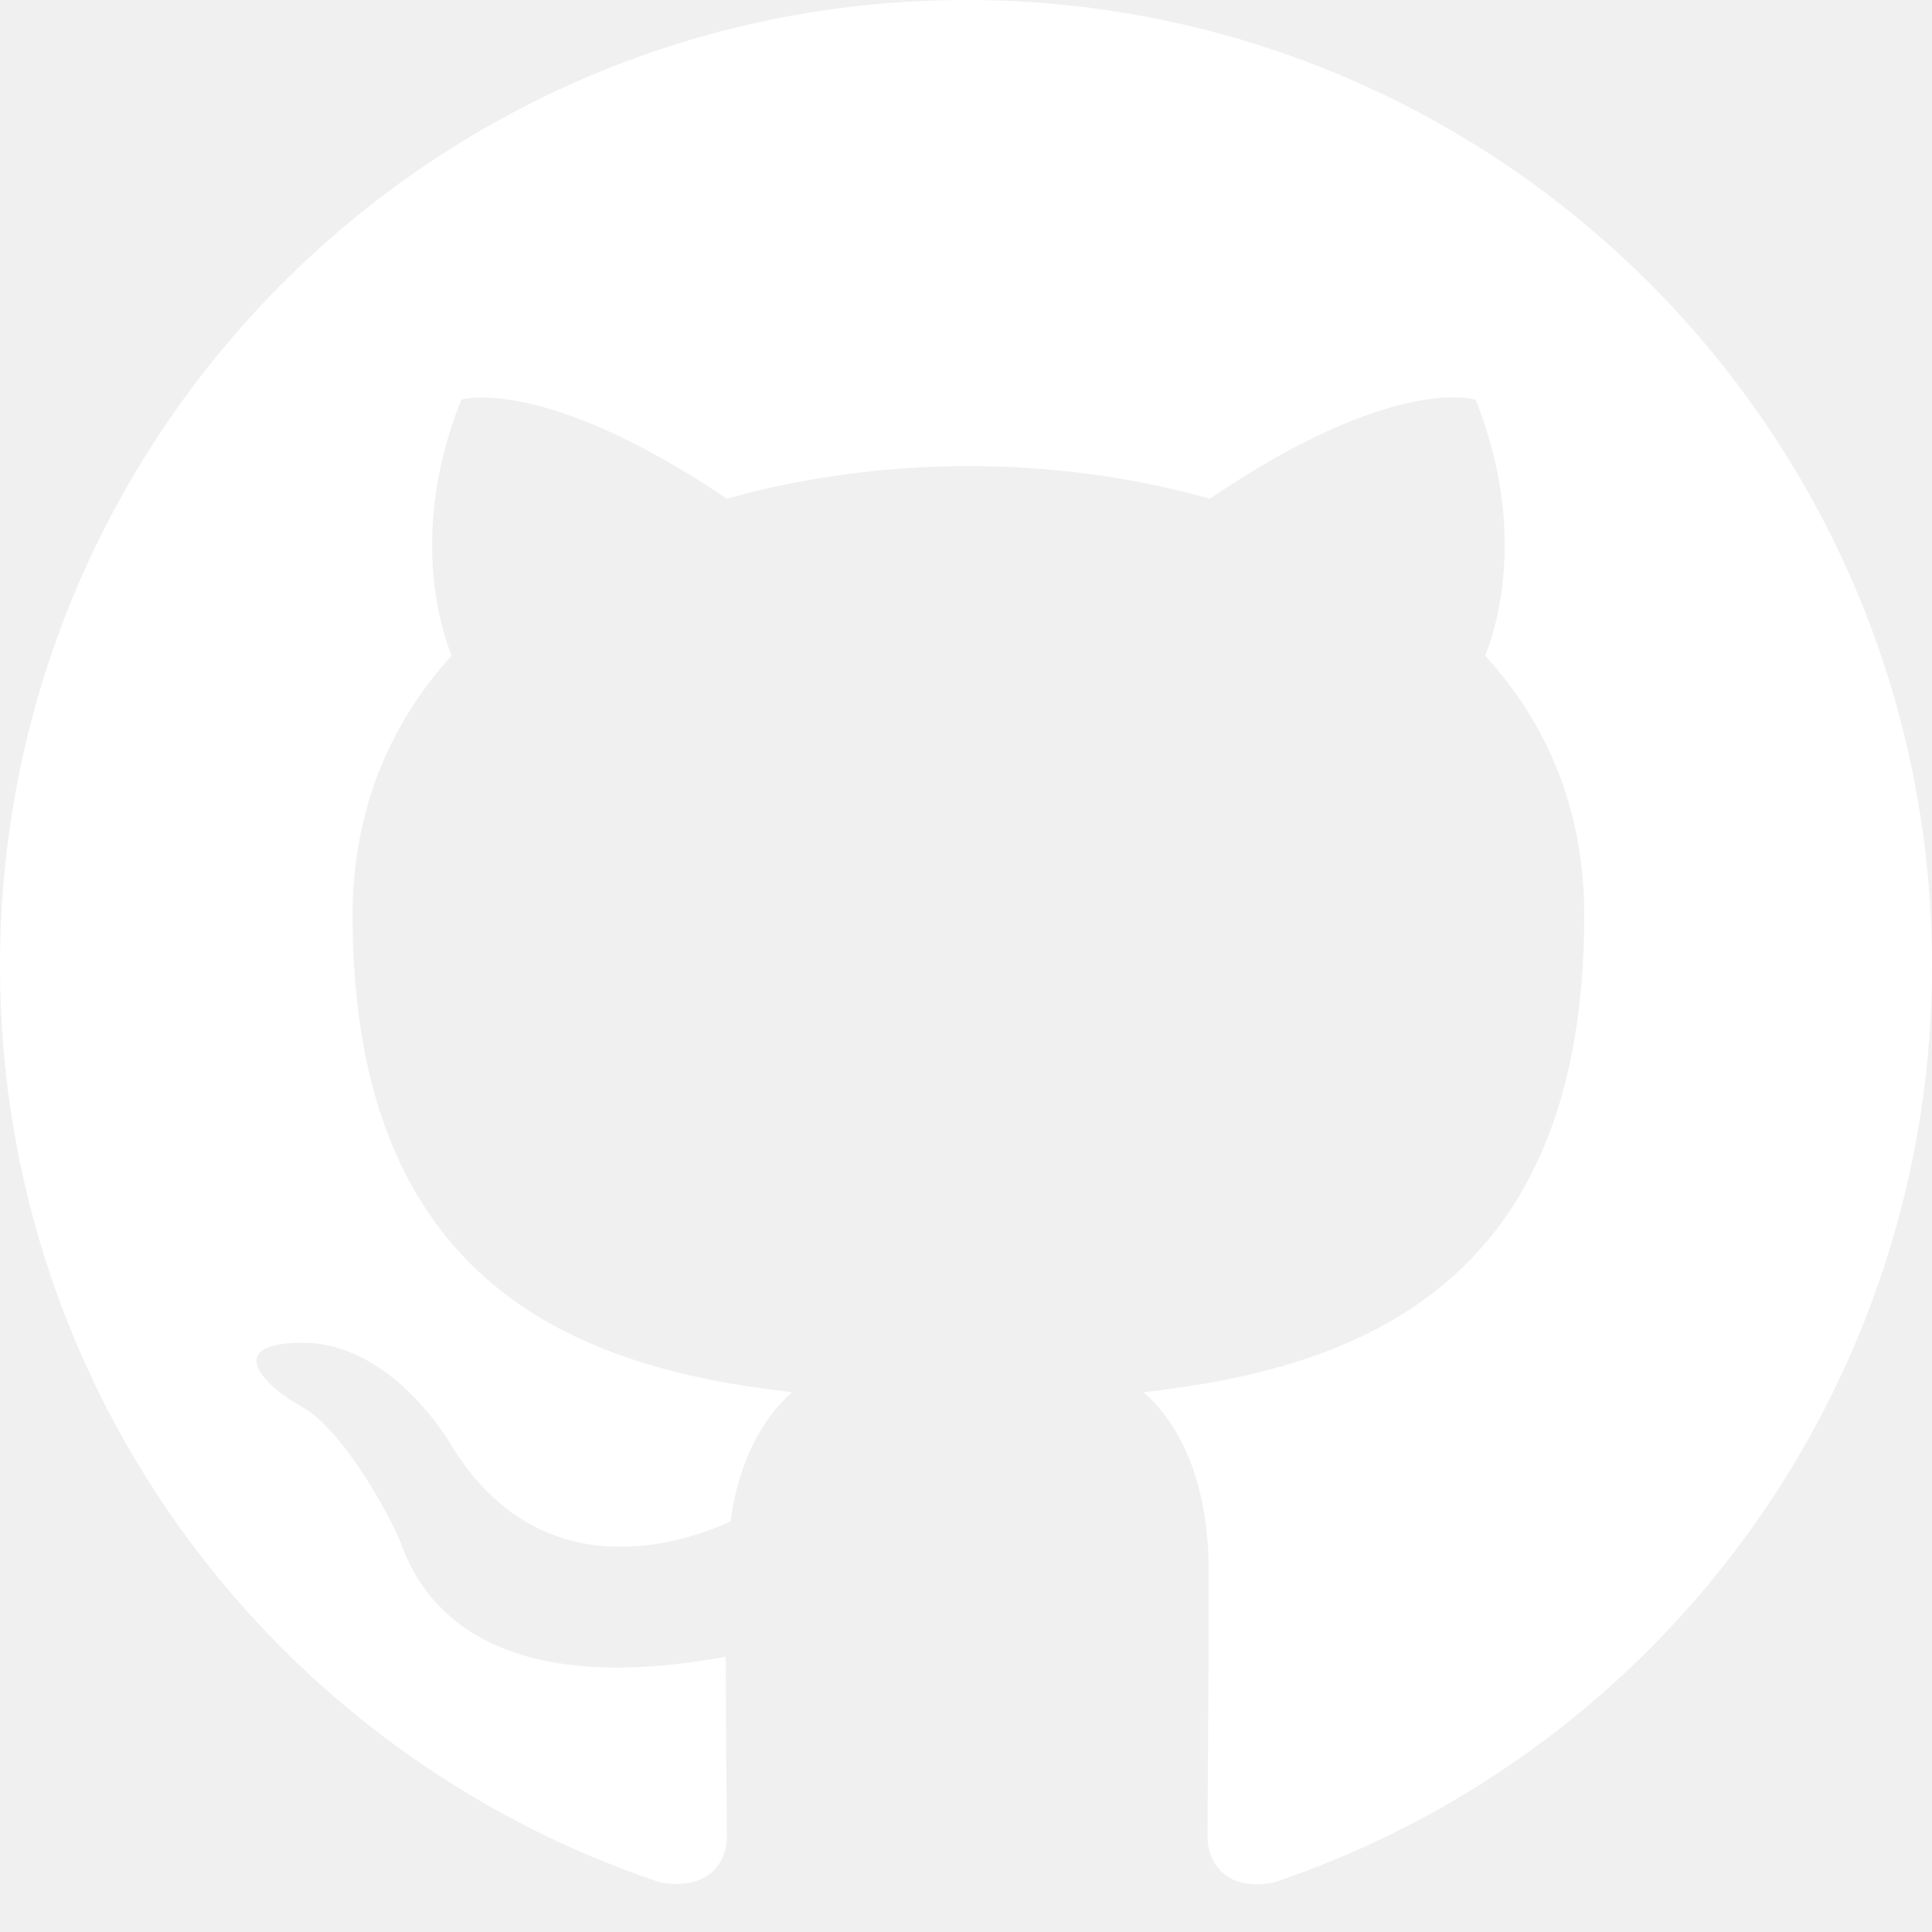
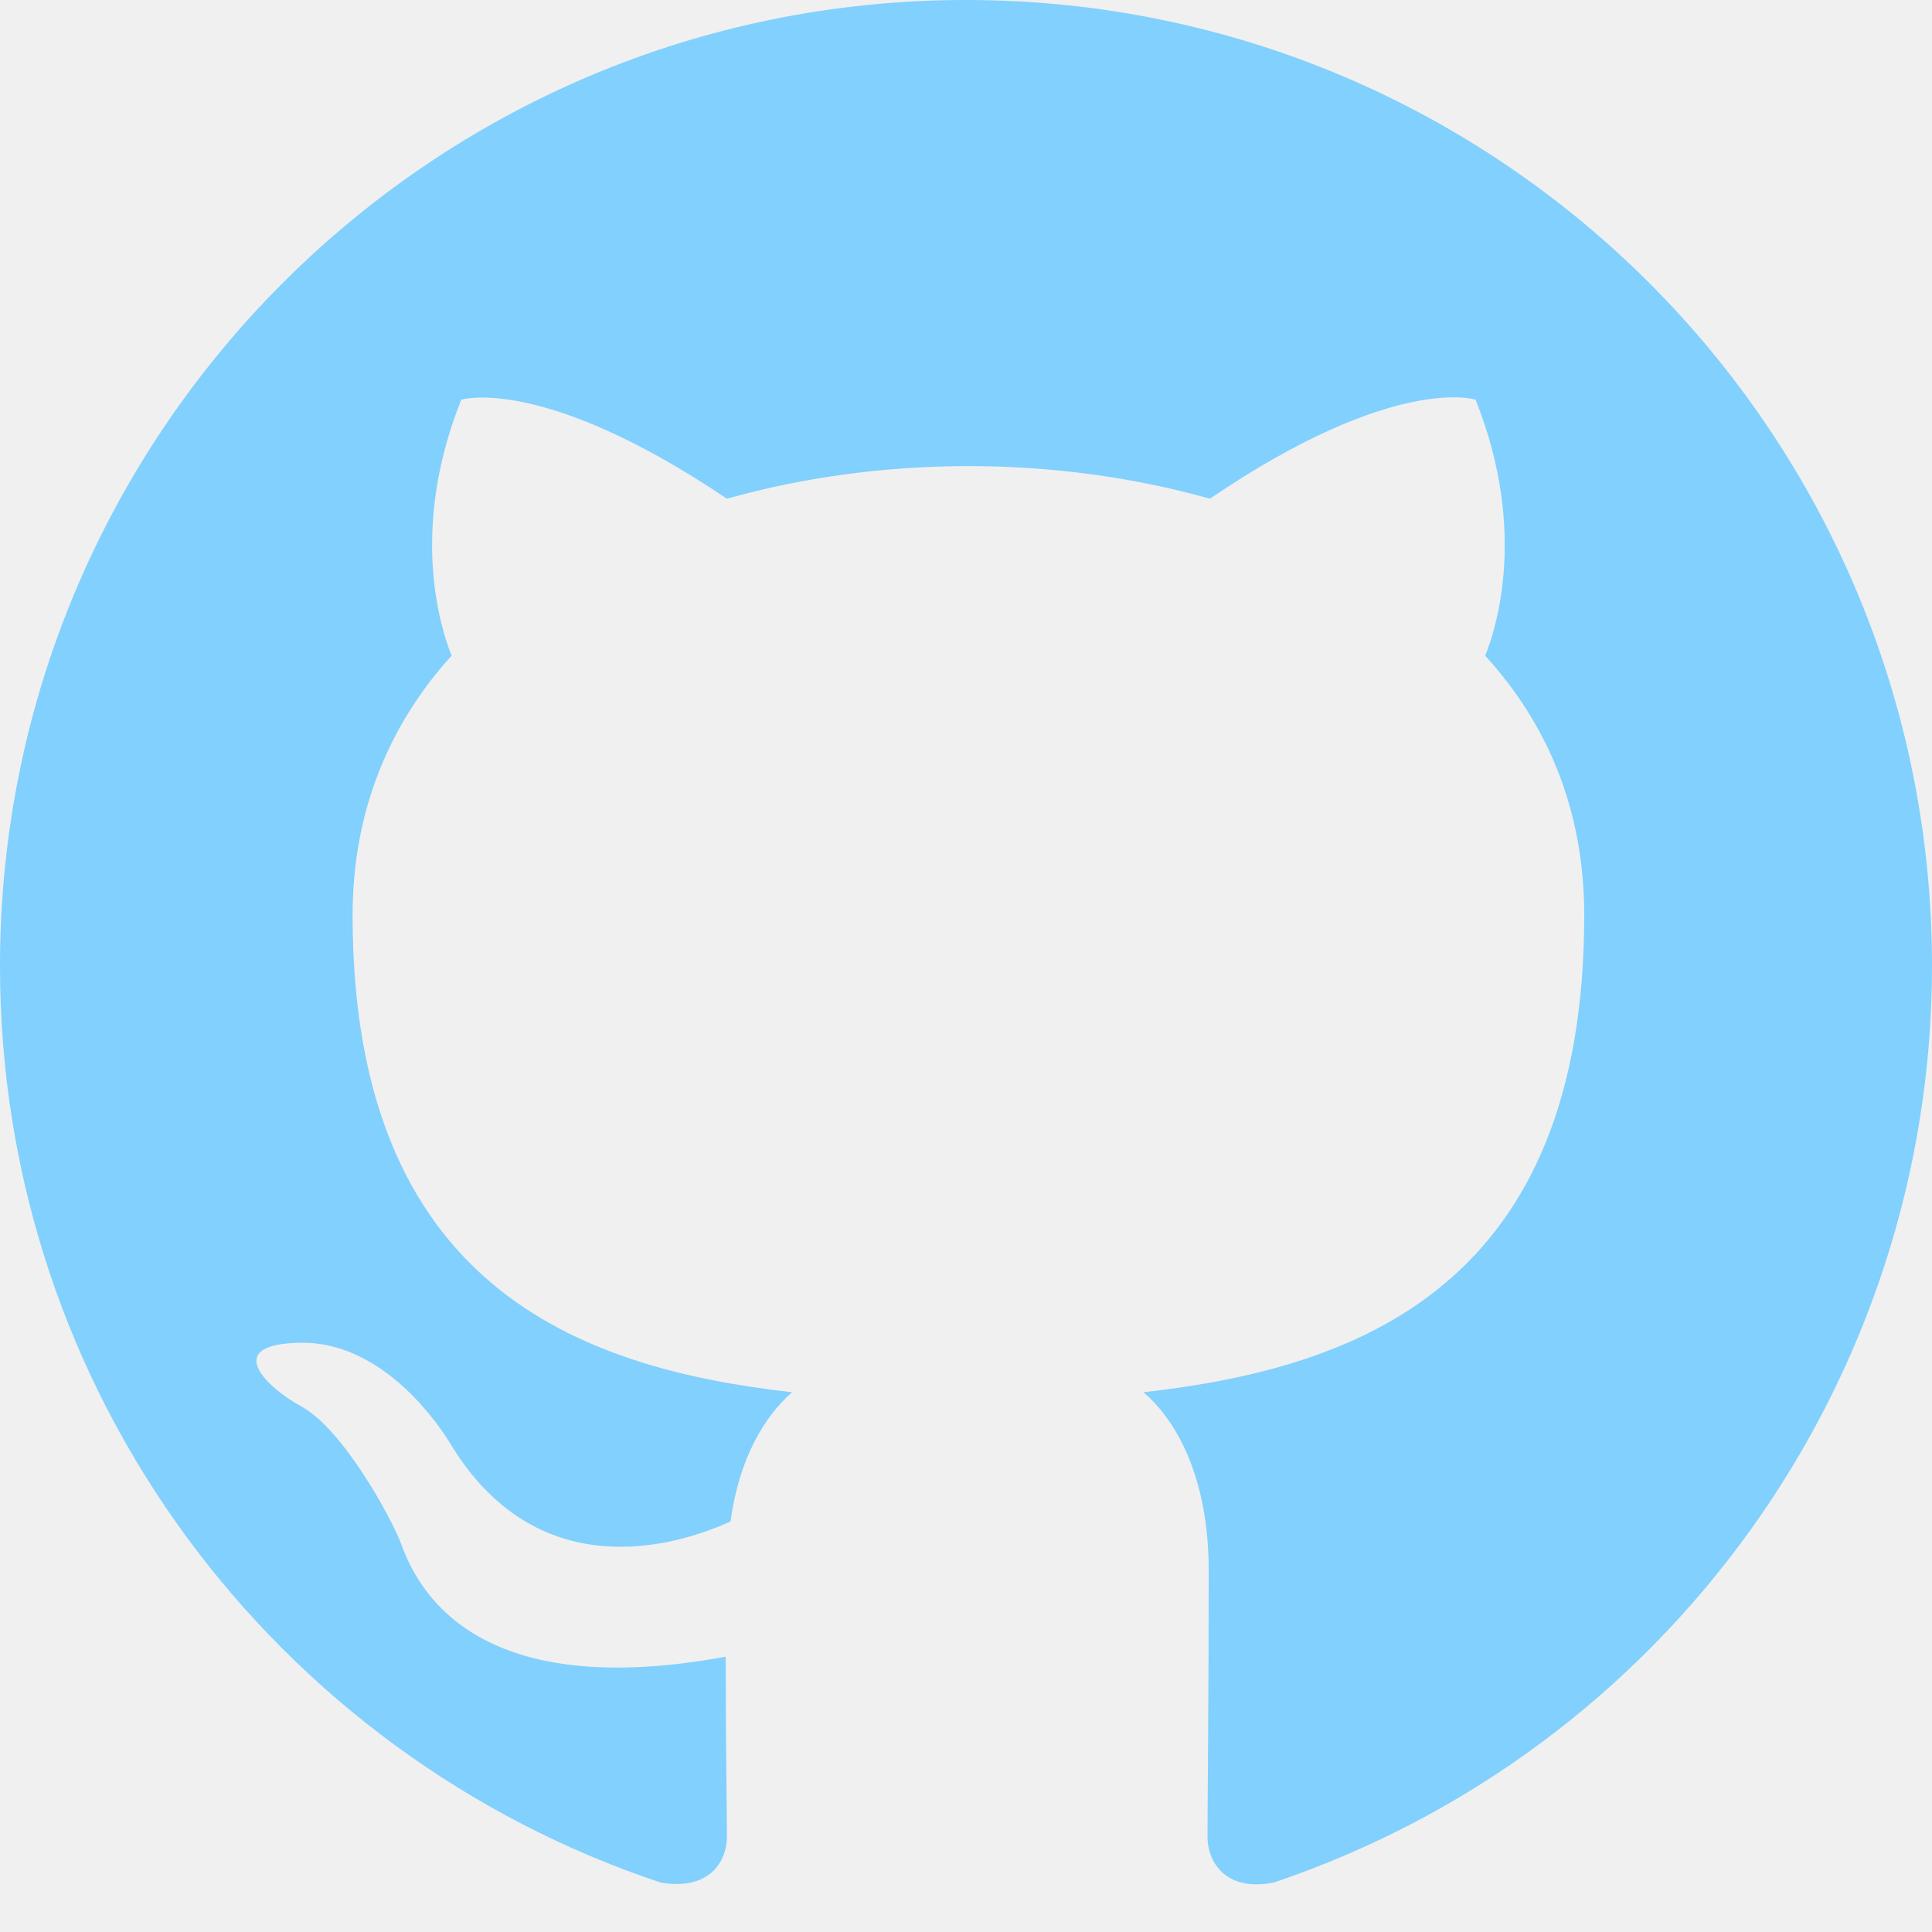
- <svg xmlns="http://www.w3.org/2000/svg" width="16" height="16" fill="white" class="bi bi-github" viewBox="0 0 16 16">
+ <svg xmlns="http://www.w3.org/2000/svg" width="16" height="16" fill="hsl(202, 97%, 75%)" class="neon blue hsl(202, 100%, 70%)" viewBox="0 0 16 16">
  <path d="M8 0C3.58 0 0 3.58 0 8c0 3.54 2.29 6.53 5.47 7.59.4.07.55-.17.55-.38 0-.19-.01-.82-.01-1.49-2.01.37-2.53-.49-2.69-.94-.09-.23-.48-.94-.82-1.13-.28-.15-.68-.52-.01-.53.63-.01 1.08.58 1.23.82.72 1.21 1.87.87 2.33.66.07-.52.28-.87.51-1.07-1.78-.2-3.64-.89-3.64-3.95 0-.87.31-1.59.82-2.15-.08-.2-.36-1.02.08-2.12 0 0 .67-.21 2.2.82.64-.18 1.32-.27 2-.27.68 0 1.36.09 2 .27 1.53-1.04 2.2-.82 2.2-.82.44 1.1.16 1.92.08 2.12.51.56.82 1.27.82 2.15 0 3.07-1.87 3.75-3.65 3.95.29.25.54.73.54 1.48 0 1.07-.01 1.93-.01 2.2 0 .21.15.46.55.38A8.012 8.012 0 0 0 16 8c0-4.42-3.58-8-8-8z" />
</svg>
